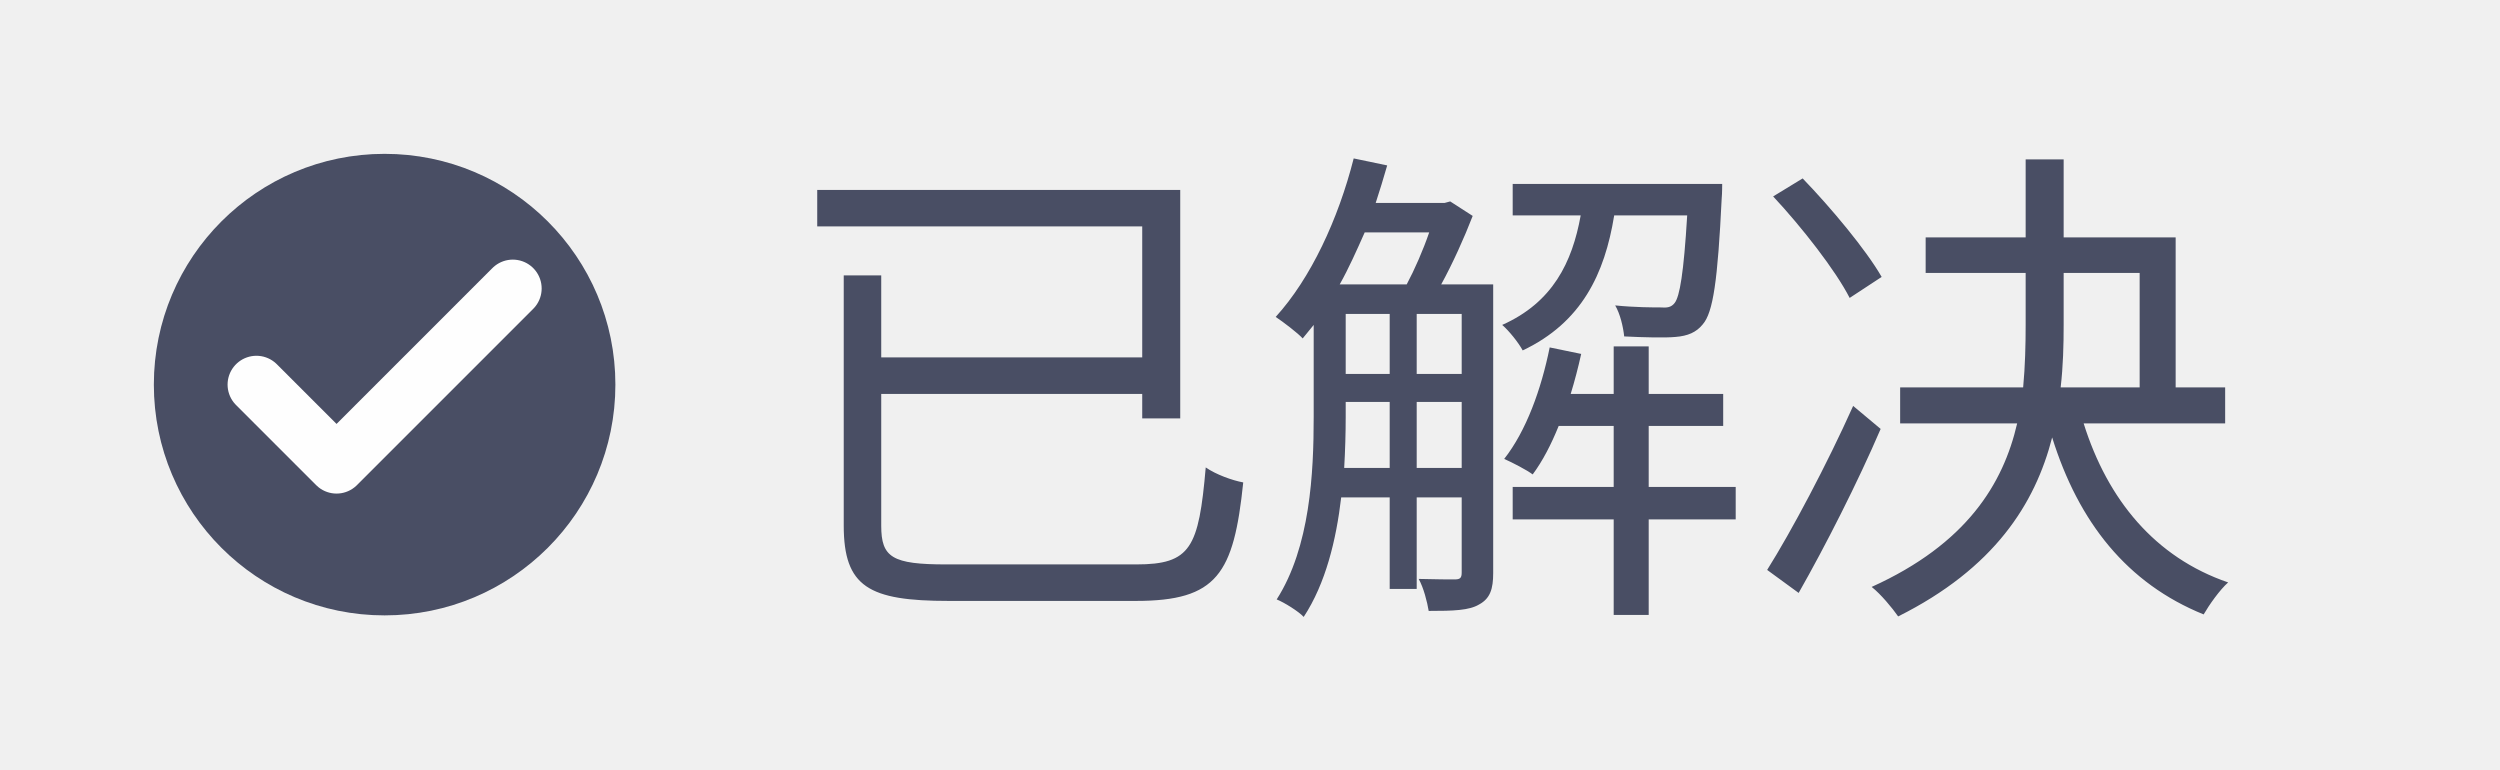
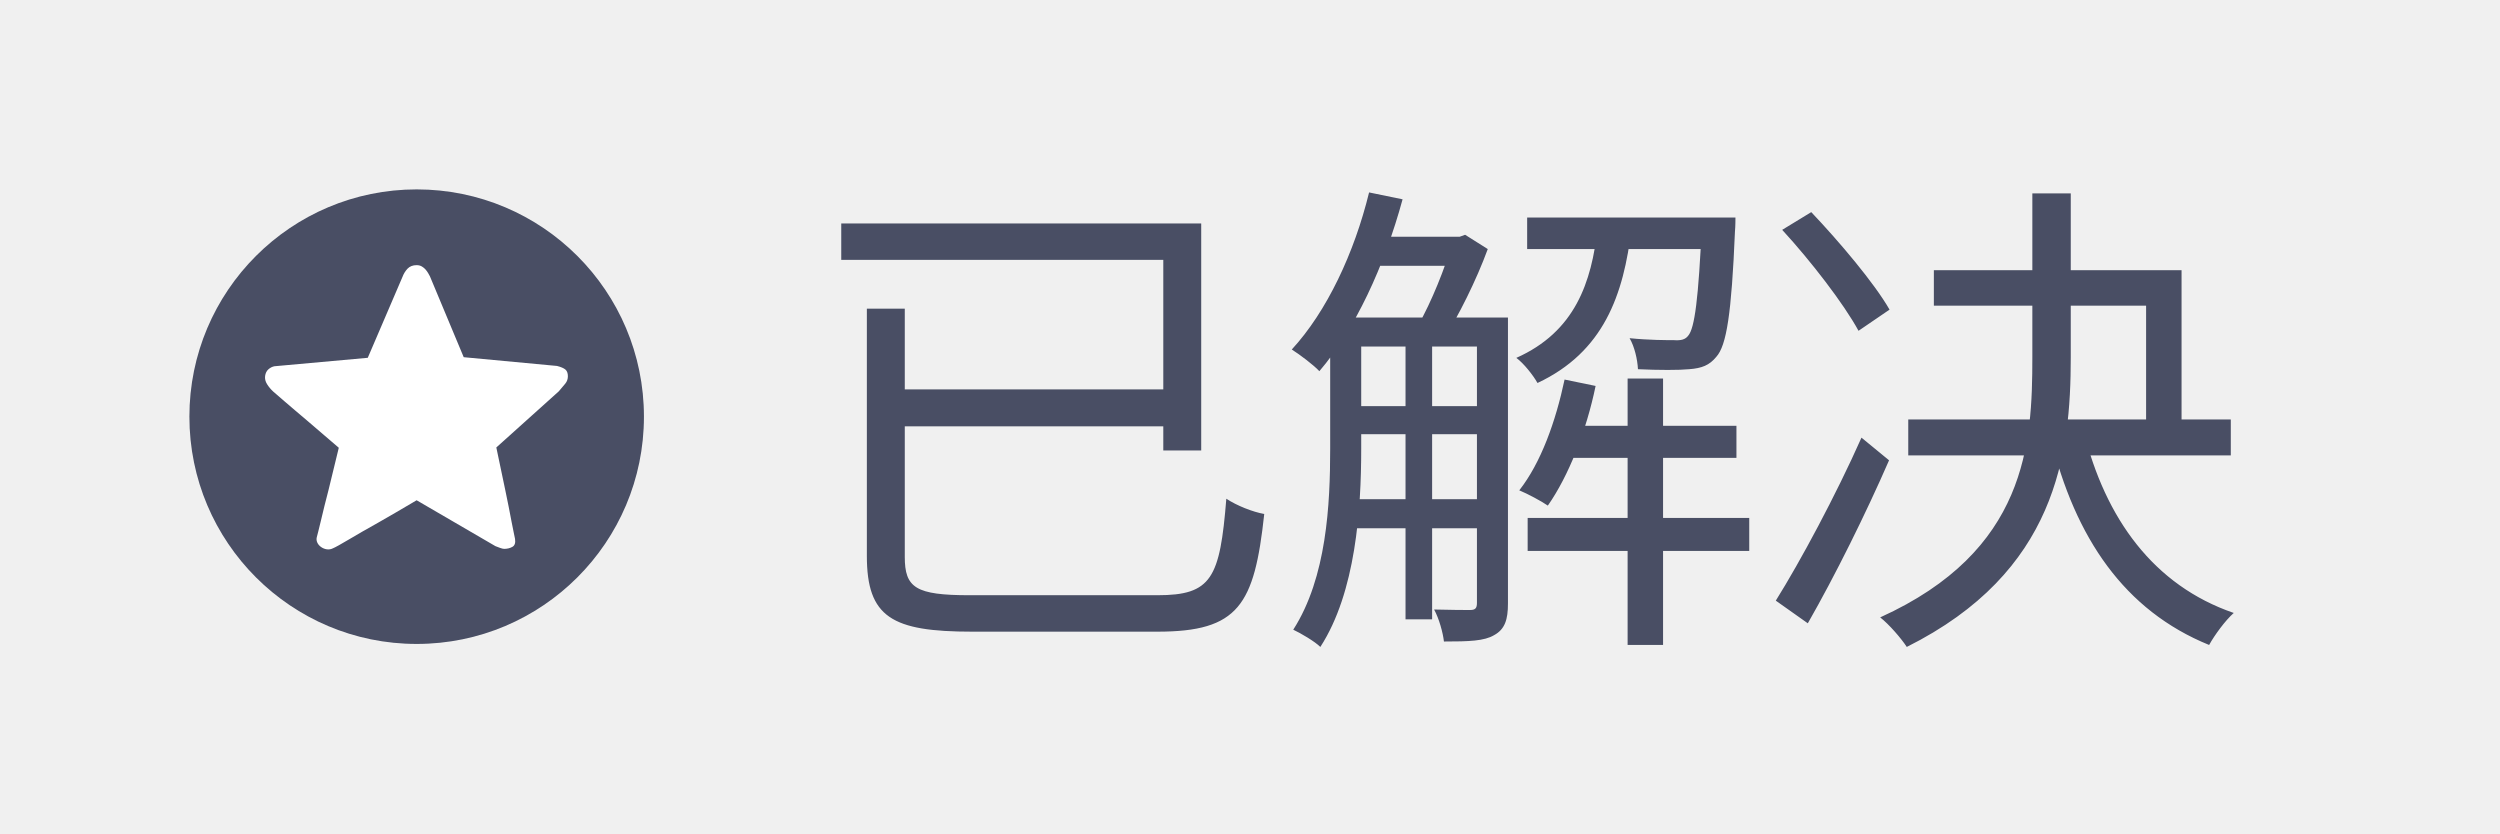
- <svg xmlns="http://www.w3.org/2000/svg" width="65" height="20" viewBox="0 0 65 20" fill="none">
+ <svg xmlns="http://www.w3.org/2000/svg" width="66" height="22" viewBox="0 0 66 22" fill="none">
  <g opacity="0.9">
-     <path d="M24.602 14.675C23.198 14.675 22.912 14.493 22.912 13.674V10.242H29.698V10.879H30.686V4.938H21.248V5.887H29.698V9.293H22.912V7.161H21.937V13.661C21.937 15.26 22.587 15.624 24.667 15.624H29.529C31.648 15.624 32.077 14.922 32.324 12.543C32.038 12.491 31.609 12.335 31.349 12.153C31.167 14.246 30.959 14.675 29.542 14.675H24.602ZM36.834 12.166V10.45H38.004V12.166H36.834ZM34.949 12.166C34.975 11.711 34.988 11.256 34.988 10.853V10.45H36.132V12.166H34.949ZM37.159 6.043C37.003 6.498 36.782 7.005 36.574 7.395H34.832C35.066 6.979 35.274 6.511 35.482 6.043H37.159ZM36.834 8.162H38.004V9.722H36.834V8.162ZM34.988 8.162H36.132V9.722H34.988V8.162ZM38.823 7.395H37.471C37.77 6.849 38.069 6.186 38.29 5.614L37.705 5.237L37.562 5.276H35.768C35.872 4.951 35.976 4.626 36.067 4.301L35.196 4.119C34.793 5.705 34.078 7.239 33.168 8.24C33.363 8.37 33.74 8.656 33.87 8.799C33.961 8.682 34.065 8.565 34.156 8.448V10.84C34.156 12.296 34.065 14.22 33.194 15.585C33.389 15.663 33.766 15.897 33.896 16.04C34.468 15.169 34.741 14.038 34.871 12.933H36.132V15.312H36.834V12.933H38.004V14.883C38.004 15.026 37.965 15.065 37.822 15.065C37.705 15.065 37.341 15.065 36.886 15.052C37.016 15.286 37.107 15.65 37.146 15.884C37.796 15.884 38.199 15.871 38.459 15.715C38.745 15.559 38.823 15.312 38.823 14.896V7.395ZM43.867 5.601C43.776 7.109 43.672 7.707 43.542 7.876C43.451 7.993 43.347 8.006 43.165 7.993C42.996 7.993 42.515 7.993 41.995 7.941C42.125 8.162 42.203 8.5 42.229 8.747C42.762 8.773 43.295 8.786 43.568 8.76C43.88 8.734 44.101 8.643 44.27 8.435C44.543 8.123 44.66 7.291 44.764 5.159C44.777 5.029 44.777 4.782 44.777 4.782H39.33V5.601H41.098C40.877 6.823 40.37 7.863 39.057 8.448C39.239 8.604 39.486 8.916 39.59 9.111C41.124 8.383 41.722 7.122 41.969 5.601H43.867ZM45.128 12.66H42.866V11.074H44.803V10.242H42.866V9.007H41.956V10.242H40.838C40.942 9.904 41.033 9.553 41.111 9.202L40.292 9.033C40.071 10.125 39.681 11.204 39.109 11.932C39.317 12.023 39.694 12.218 39.85 12.335C40.11 11.984 40.331 11.555 40.526 11.074H41.956V12.66H39.33V13.505H41.956V15.988H42.866V13.505H45.128V12.66ZM48.923 7.2C48.52 6.498 47.61 5.406 46.869 4.639L46.102 5.107C46.843 5.9 47.727 7.031 48.091 7.746L48.923 7.2ZM48.182 10.554C47.506 12.062 46.583 13.804 45.946 14.818L46.765 15.416C47.467 14.181 48.299 12.543 48.897 11.152L48.182 10.554ZM53.655 7.096H55.631V10.073H53.577C53.642 9.514 53.655 8.968 53.655 8.448V7.096ZM57.854 11.009V10.073H56.567V6.173H53.655V4.145H52.667V6.173H50.067V7.096H52.667V8.448C52.667 8.968 52.654 9.514 52.602 10.073H49.404V11.009H52.446C52.082 12.582 51.133 14.142 48.663 15.26C48.897 15.442 49.209 15.819 49.352 16.027C51.848 14.779 52.914 13.102 53.356 11.373C54.045 13.583 55.306 15.169 57.295 15.975C57.438 15.728 57.711 15.338 57.932 15.143C56.034 14.493 54.799 12.998 54.175 11.009H57.854Z" fill="#363C54" />
-     <path d="M15.5 10C15.5 13.038 13.038 15.5 10 15.5C6.962 15.5 4.5 13.038 4.5 10C4.5 6.962 6.962 4.5 10 4.5C13.038 4.5 15.5 6.962 15.5 10Z" fill="#363C54" stroke="#363C54" />
-     <path d="M13.333 7.5L8.75 12.083L6.667 10" stroke="white" stroke-width="1.5" stroke-linecap="round" stroke-linejoin="round" />
+     <path d="M22.885 8.148V14.674C22.885 16.299 23.548 16.676 25.667 16.676C26.148 16.676 30.022 16.676 30.555 16.676C32.7 16.676 33.116 15.974 33.376 13.569C33.077 13.517 32.648 13.348 32.375 13.166C32.206 15.272 31.985 15.714 30.555 15.714C29.684 15.714 26.291 15.714 25.602 15.714C24.172 15.714 23.886 15.519 23.886 14.7V8.148H22.885ZM23.431 10.28V11.255H31.101V10.28H23.431ZM22.209 5.899V6.861H30.711V11.892H31.712V5.899H22.209ZM35.494 8.382V9.149H39.251V8.382H35.494ZM35.481 10.722V11.463H39.238V10.722H35.481ZM35.468 13.179V13.946H39.238V13.179H35.468ZM41.266 11.242V12.087H45.842V11.242H41.266ZM36.17 6.25V7.017H38.497V6.25H36.17ZM40.317 5.743V6.575H45.231V5.743H40.317ZM40.33 13.673V14.544H46.18V13.673H40.33ZM42.969 9.994V17.027H43.905V9.994H42.969ZM37.106 8.759V16.351H37.808V8.759H37.106ZM44.932 5.743V5.873C44.841 7.914 44.737 8.668 44.568 8.863C44.49 8.967 44.373 8.993 44.191 8.98C44.009 8.98 43.528 8.98 43.021 8.928C43.151 9.149 43.229 9.487 43.242 9.747C43.788 9.773 44.334 9.773 44.594 9.747C44.932 9.721 45.127 9.643 45.309 9.422C45.582 9.123 45.712 8.278 45.803 6.107C45.816 5.99 45.816 5.743 45.816 5.743H44.932ZM41.305 10.02C41.071 11.125 40.681 12.217 40.109 12.945C40.33 13.036 40.694 13.231 40.863 13.348C41.409 12.568 41.877 11.385 42.124 10.189L41.305 10.02ZM36.144 5.08C35.754 6.679 35.026 8.226 34.103 9.227C34.311 9.357 34.688 9.643 34.831 9.799C35.767 8.707 36.547 7.03 37.028 5.262L36.144 5.08ZM35.117 8.382V11.84C35.117 13.309 35.026 15.246 34.142 16.624C34.337 16.715 34.714 16.936 34.857 17.079C35.793 15.636 35.936 13.439 35.936 11.853V8.382H35.117ZM38.991 8.382V15.922C38.991 16.065 38.939 16.104 38.809 16.104C38.692 16.104 38.315 16.104 37.86 16.091C37.99 16.325 38.094 16.702 38.12 16.936C38.783 16.936 39.186 16.923 39.446 16.767C39.732 16.611 39.81 16.351 39.81 15.935V8.382H38.991ZM42.176 6.016C42.02 7.459 41.578 8.759 40.031 9.448C40.226 9.591 40.473 9.903 40.59 10.111C42.332 9.292 42.865 7.797 43.073 6.016H42.176ZM38.341 6.25V6.406C38.159 7.056 37.782 7.992 37.444 8.577C37.639 8.668 37.938 8.837 38.107 8.967C38.497 8.356 38.978 7.394 39.277 6.575L38.679 6.198L38.536 6.25H38.341ZM47.05 6.068C47.804 6.887 48.675 8.018 49.065 8.733L49.884 8.174C49.481 7.472 48.558 6.38 47.817 5.6L47.05 6.068ZM46.881 15.857L47.726 16.455C48.441 15.207 49.26 13.556 49.871 12.152L49.143 11.554C48.467 13.075 47.531 14.817 46.881 15.857ZM51.054 7.134V8.07H56.657V11.515H57.593V7.134H51.054ZM50.378 11.073V12.022H58.893V11.073H50.378ZM55.006 11.372L54.135 11.554C54.785 14.206 56.085 16.117 58.321 17.027C58.464 16.767 58.75 16.377 58.971 16.182C56.852 15.454 55.578 13.686 55.006 11.372ZM53.654 5.106V9.435C53.654 11.71 53.511 14.544 49.637 16.299C49.871 16.481 50.196 16.858 50.339 17.079C54.291 15.103 54.668 11.996 54.668 9.435V5.106H53.654Z" fill="#363C54" />
+     <ellipse cx="11" cy="11" rx="6" ry="6" fill="#363C54" />
  </g>
+   <g clip-path="url(#clip0_11_31)">
+     <path d="M13.103 11.813C13.193 12.232 13.273 12.612 13.342 12.952C13.374 13.096 13.403 13.239 13.43 13.383C13.456 13.526 13.482 13.656 13.505 13.773C13.529 13.89 13.549 13.989 13.565 14.072C13.581 14.154 13.592 14.206 13.597 14.227C13.613 14.333 13.589 14.404 13.525 14.438C13.462 14.473 13.39 14.49 13.31 14.49C13.284 14.49 13.245 14.481 13.195 14.462C13.144 14.444 13.106 14.429 13.079 14.418L10.999 13.207C10.622 13.43 10.28 13.63 9.972 13.805C9.839 13.879 9.707 13.954 9.577 14.028C9.447 14.102 9.329 14.171 9.223 14.235C9.116 14.299 9.025 14.352 8.948 14.394C8.871 14.437 8.819 14.463 8.792 14.474C8.739 14.501 8.685 14.51 8.629 14.502C8.573 14.494 8.523 14.474 8.478 14.442C8.432 14.41 8.399 14.372 8.378 14.327C8.357 14.281 8.351 14.235 8.362 14.187C8.367 14.166 8.381 14.114 8.402 14.032C8.423 13.95 8.447 13.851 8.474 13.737C8.5 13.623 8.531 13.497 8.565 13.359C8.6 13.22 8.636 13.08 8.673 12.936C8.752 12.607 8.843 12.235 8.944 11.821C8.63 11.55 8.349 11.308 8.099 11.096C7.993 11.005 7.888 10.916 7.784 10.829C7.681 10.741 7.588 10.661 7.505 10.59C7.423 10.518 7.355 10.46 7.302 10.414C7.249 10.369 7.22 10.344 7.215 10.339C7.151 10.28 7.096 10.215 7.051 10.143C7.006 10.072 6.989 9.999 6.999 9.924C7.01 9.85 7.039 9.791 7.087 9.749C7.135 9.707 7.188 9.68 7.246 9.669L9.709 9.446L10.625 7.311C10.657 7.226 10.702 7.153 10.76 7.092C10.819 7.031 10.899 7 10.999 7C11.053 7 11.099 7.012 11.139 7.036C11.179 7.06 11.212 7.088 11.239 7.12C11.265 7.151 11.288 7.183 11.306 7.215C11.325 7.247 11.339 7.274 11.35 7.295L12.242 9.43L14.705 9.661C14.811 9.688 14.885 9.72 14.928 9.757C14.97 9.794 14.992 9.853 14.992 9.932C14.992 10.007 14.969 10.072 14.924 10.127C14.879 10.183 14.822 10.251 14.752 10.331L13.103 11.813Z" fill="white" />
+   </g>
+   <defs>
+     <clipPath id="clip0_11_31">
+       <rect width="8" height="8" fill="white" transform="translate(7 7)" />
+     </clipPath>
+   </defs>
</svg>
